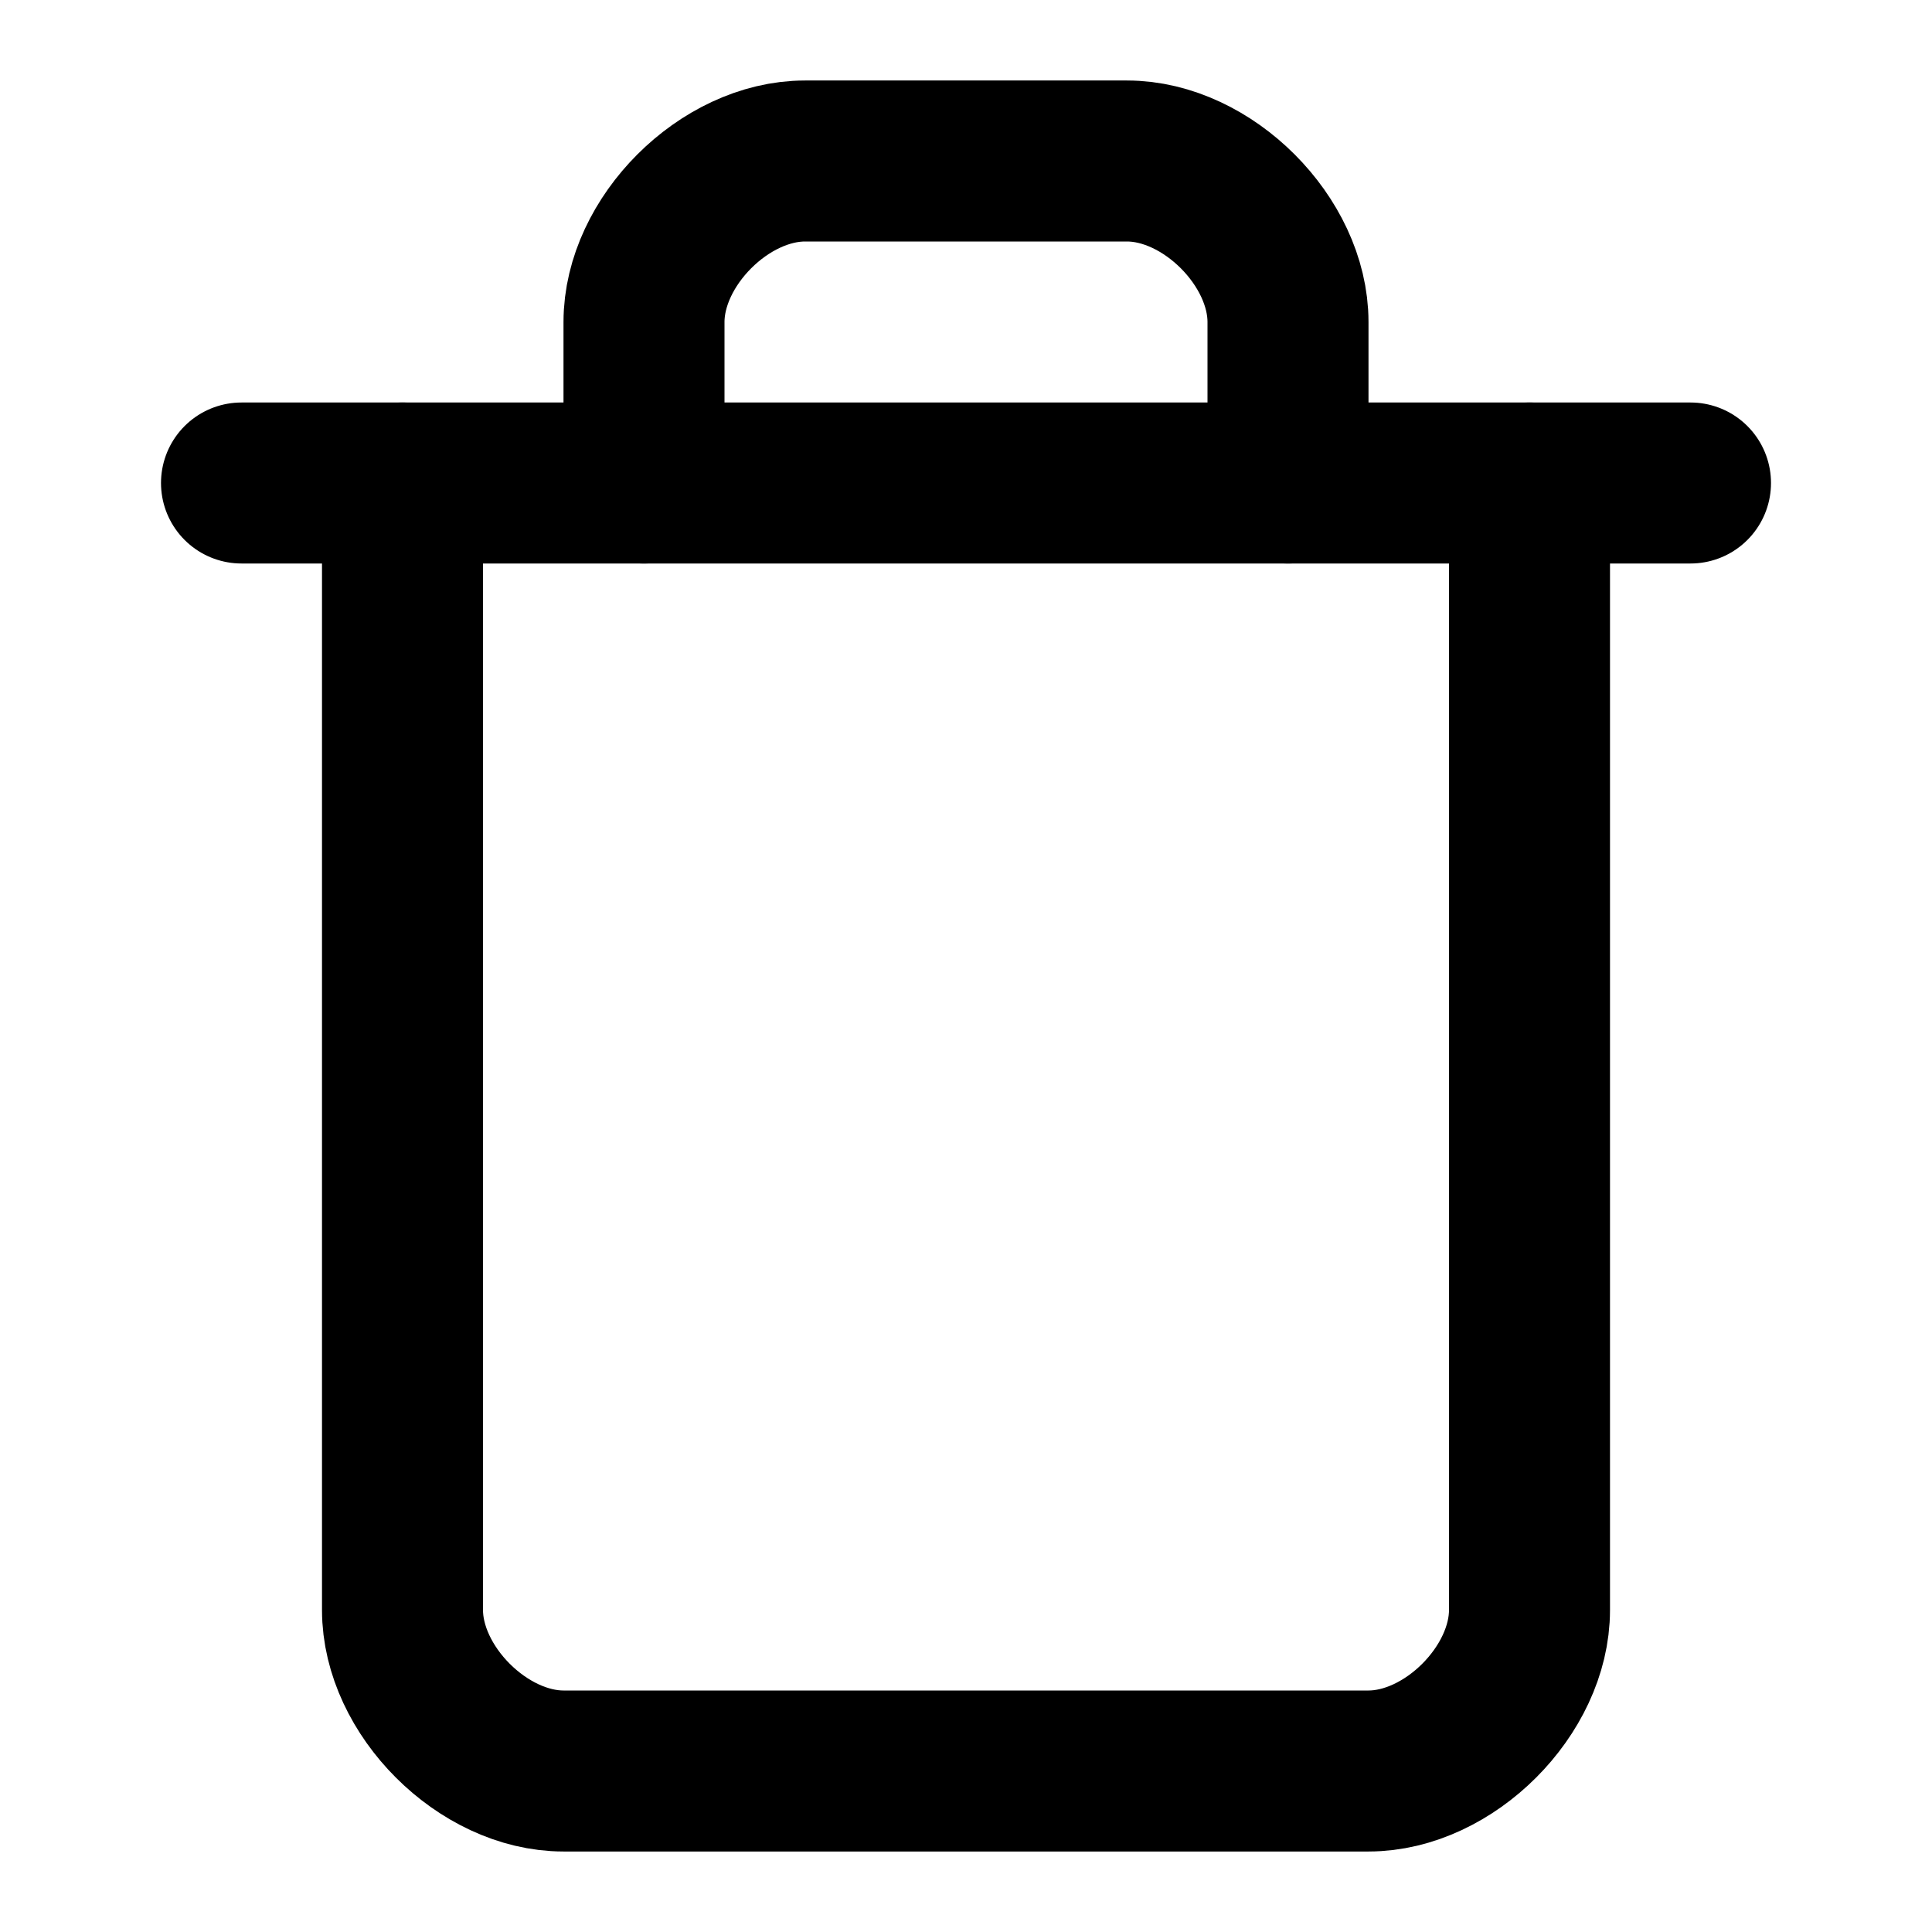
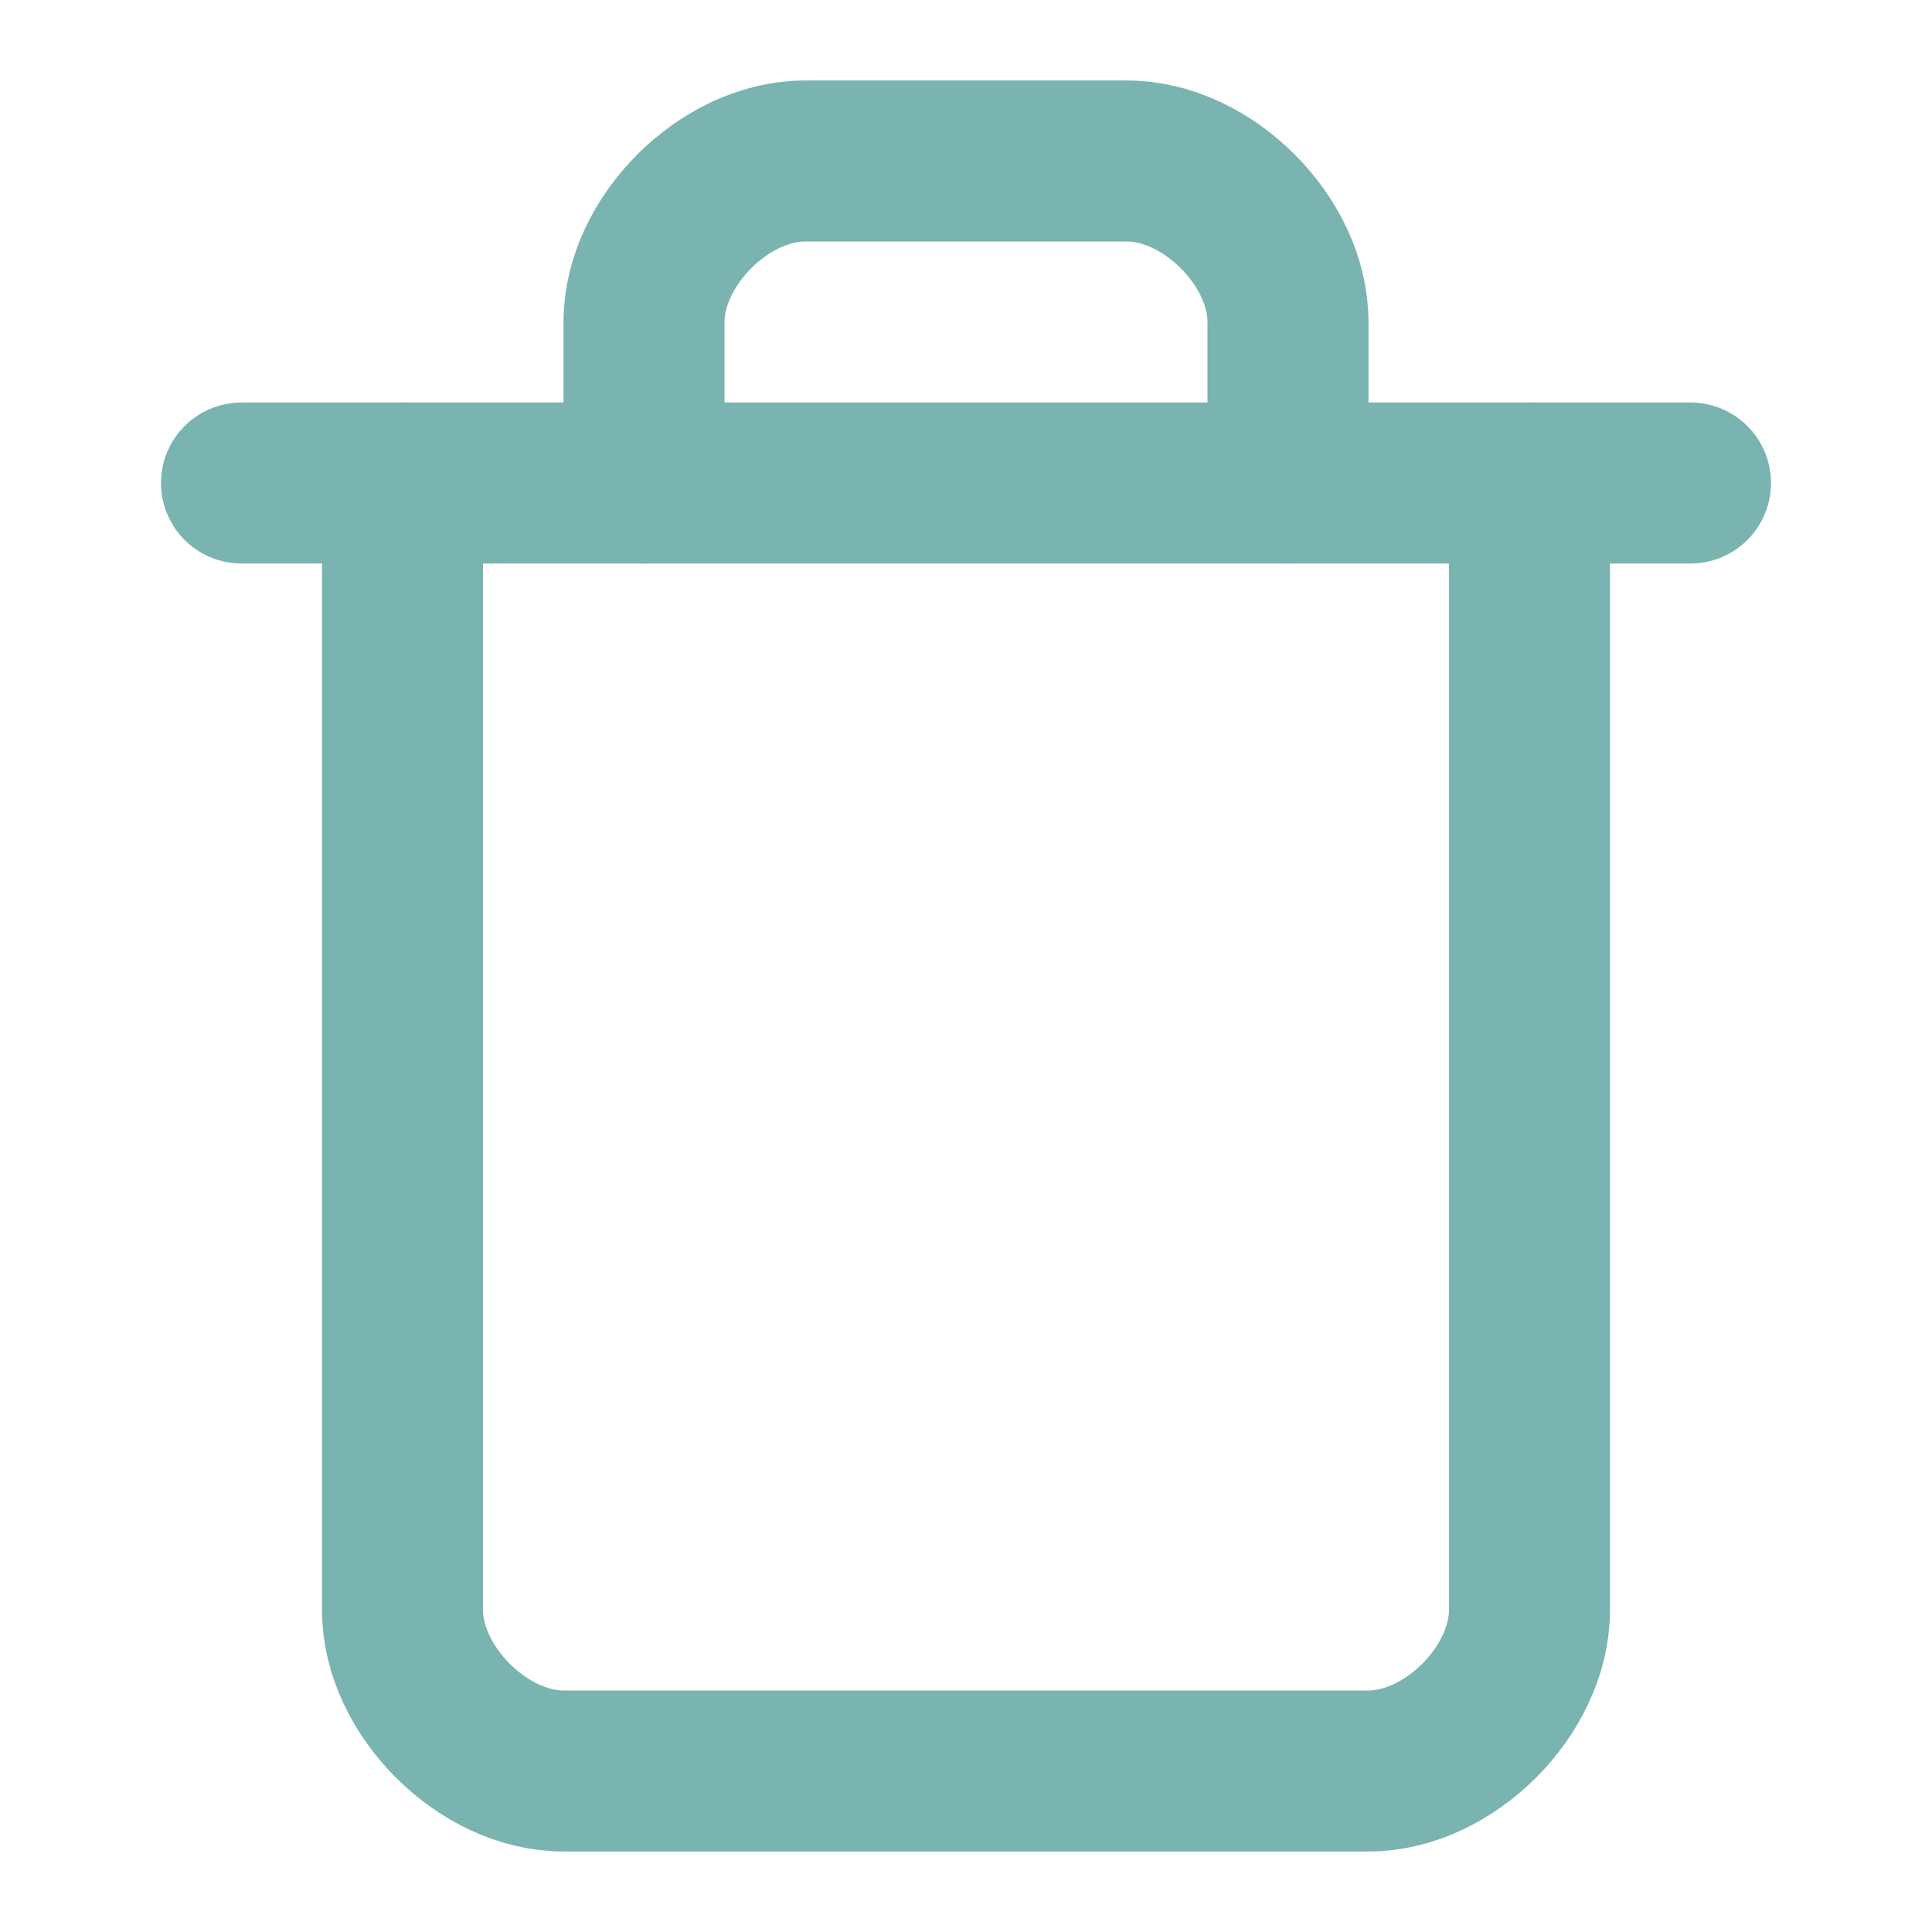
- <svg xmlns="http://www.w3.org/2000/svg" width="24" height="24" viewBox="0 0 24 24" fill="none" stroke="currentColor" stroke-width="2" stroke-linecap="round" stroke-linejoin="round" class="lucide lucide-trash">
+ <svg xmlns="http://www.w3.org/2000/svg" width="24" height="24" viewBox="0 0 24 24" fill="none" stroke="#79b4b0" stroke-width="2" stroke-linecap="round" stroke-linejoin="round" class="lucide lucide-trash">
  <path d="M3 6h18" />
  <path d="M19 6v14c0 1-1 2-2 2H7c-1 0-2-1-2-2V6" />
  <path d="M8 6V4c0-1 1-2 2-2h4c1 0 2 1 2 2v2" />
</svg>
